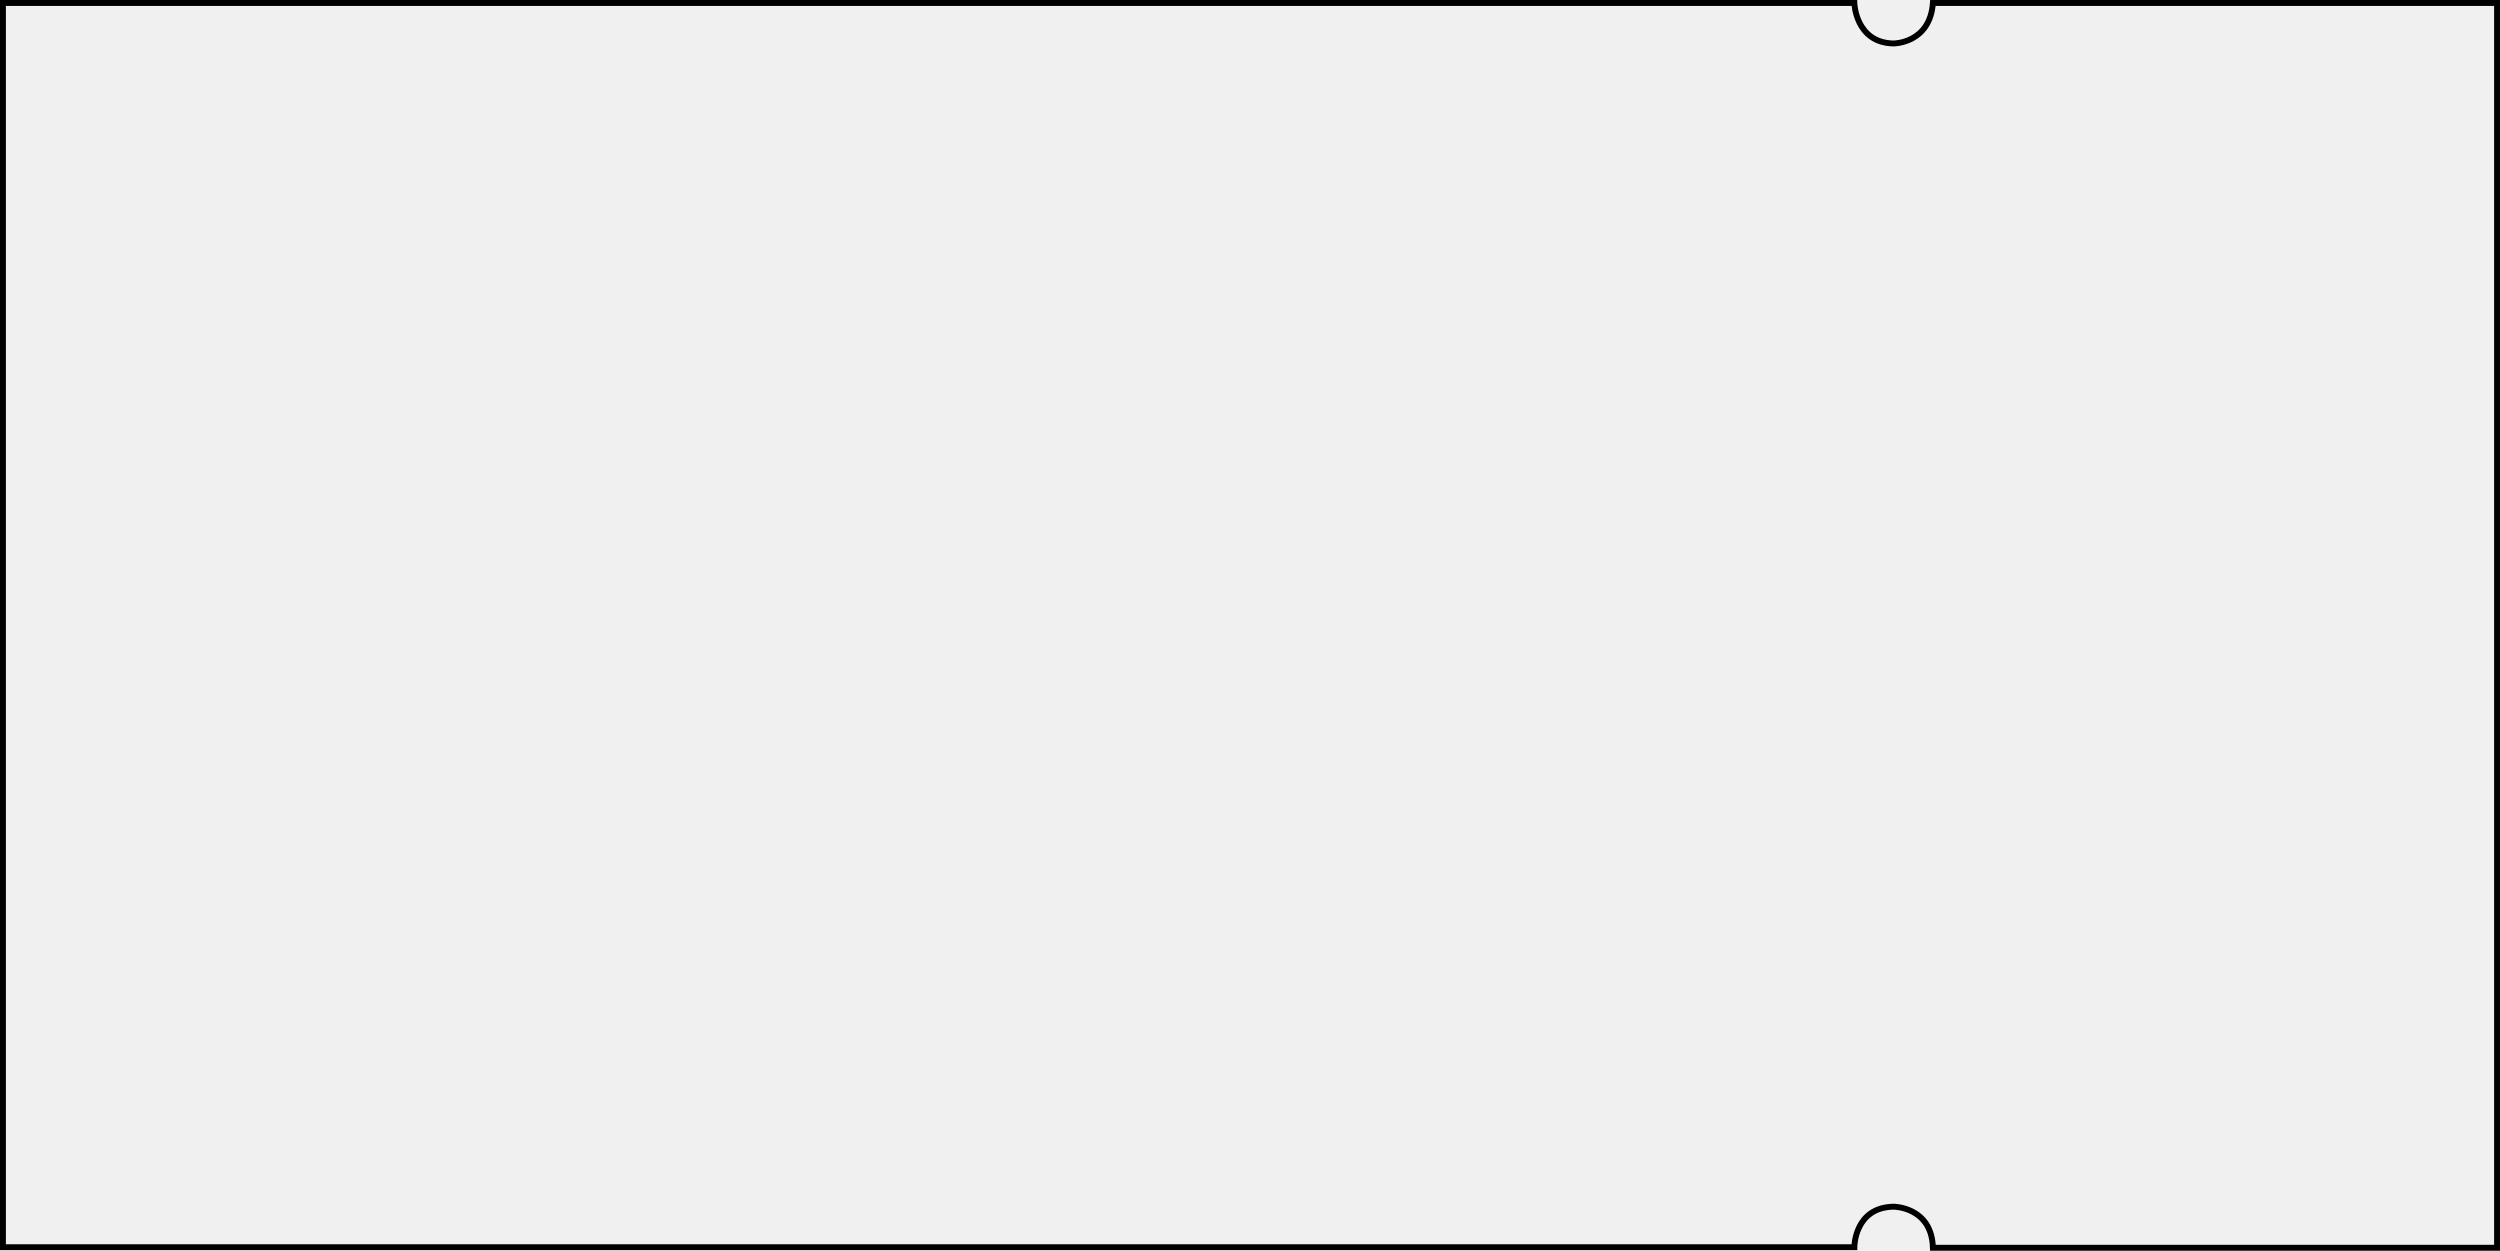
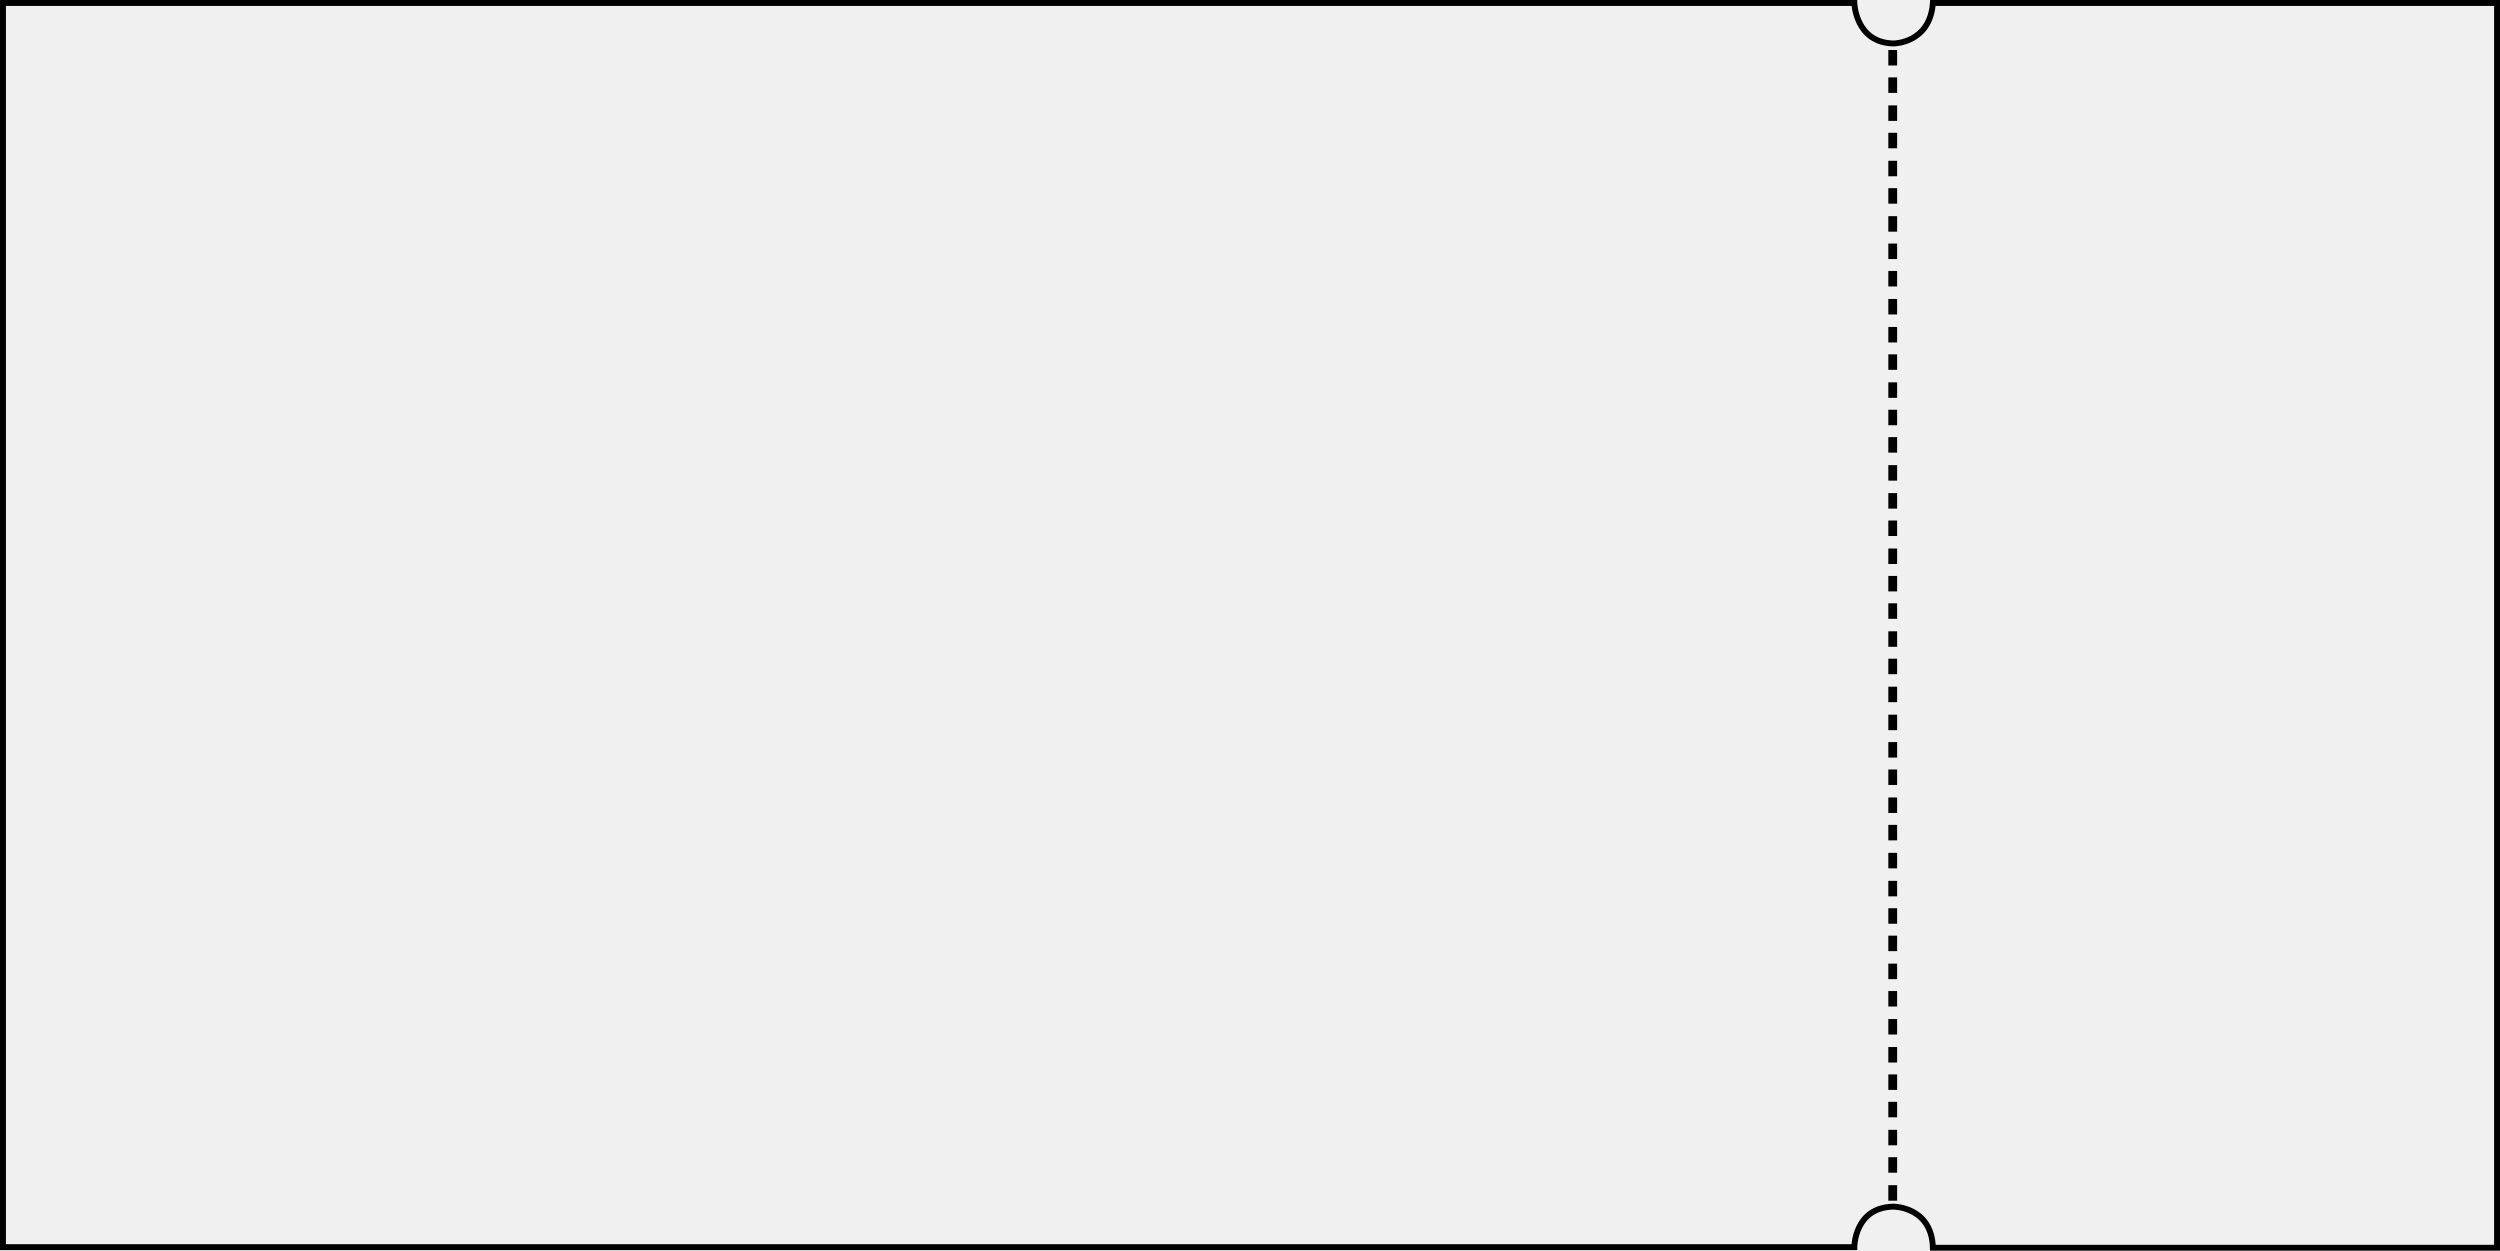
- <svg xmlns="http://www.w3.org/2000/svg" width="152.392mm" height="76.243mm" viewBox="0 0 539.971 270.153" id="svg3836" version="1.1">
+ <svg xmlns="http://www.w3.org/2000/svg" width="152.395mm" height="76.24mm" viewBox="0 0 539.981 270.143" id="svg3836" version="1.1">
  <defs id="defs3838" />
-   <g id="layer1" transform="translate(-121.1502,-164.3657)">
-     <g id="Layer_1" transform="matrix(1.266646,0,0,1.286442,117.6035,160.5063)" />
-     <g id="Layer_2" transform="matrix(1.266646,0,0,1.286442,117.6035,160.5063)" />
-     <g id="Layer_3" transform="matrix(1.266646,0,0,1.286442,117.6035,160.5063)" />
-     <path style="fill:none;stroke:#000000;stroke-width:1.277;stroke-miterlimit:10" class="st0" d="m 530.15,424.999 c -8.487,0.129 -8.487,8.748 -8.487,8.748 l -399.88,0 0,-268.738 399.88,0 c 0,0 0.253,8.619 8.487,8.748 0,0 7.853,0 8.487,-8.748 l 121.851,0 0,268.866 -121.851,0 c -0.253,-8.876 -8.487,-8.876 -8.487,-8.876 z" id="path14" />
-     <rect style="fill:none" x="268.208" y="353.601" class="st1" width="246.363" height="78.988" id="rect233" />
+   <g id="layer1" transform="translate(335.0478,-18.21765)">
+     <g id="Layer_1" transform="matrix(1.266646,0,0,1.286442,-172.8679,106.0812)" />
+     <g id="Layer_2" transform="matrix(1.266646,0,0,1.286442,-172.8679,106.0812)" />
+     <g id="Layer_3" transform="matrix(1.266646,0,0,1.286442,-172.8679,106.0812)" />
+     <g transform="matrix(1.266646,0,0,1.286442,-172.8679,106.0812)" id="g3961" />
+     <g transform="matrix(1.266646,0,0,1.286442,-172.8679,106.0812)" id="g3963" />
+     <g transform="matrix(1.266646,0,0,1.286442,-172.8679,106.0812)" id="g3965" />
+     <g id="g4381" transform="translate(141.2608,-223.8159)">
+       <g transform="matrix(1.266646,0,0,1.286442,-172.8679,106.0812)" id="g4171" />
+       <g transform="matrix(1.266646,0,0,1.286442,-172.8679,106.0812)" id="g4173" />
+       <g transform="matrix(1.266646,0,0,1.286442,-172.8679,106.0812)" id="g4175" />
+       <path id="path4177" d="m -67.304,502.662 c -8.487,0.129 -8.487,8.748 -8.487,8.748 l -399.88,0 0,-268.738 399.88,0 c 0,0 0.253,8.619 8.487,8.748 0,0 7.853,0 8.487,-8.748 l 121.851,0 0,268.866 -121.851,0 c -0.253,-8.876 -8.487,-8.876 -8.487,-8.876 z" class="st0" style="fill:none;stroke:#000000;stroke-width:1.277;stroke-miterlimit:10" />
+       <g transform="matrix(1.266646,0,0,1.286442,-479.8503,238.1692)" id="g4179">
+         <g id="g4181">
+           <g id="g4183">
+             <g id="g4185">
+               <g id="g4187">
+                 <g id="g4189">
+                   <rect id="rect4191" height="13.9" width="15" class="st1" y="10.3" x="318.2" style="fill:none" />
+                 </g>
+                 <rect id="rect4193" height="2.6" width="1.5" class="st2" y="20.7" x="324.8" style="clip-rule:evenodd;fill-rule:evenodd" />
+                 <rect id="rect4195" height="2.6" width="1.5" class="st2" y="16" x="324.8" style="clip-rule:evenodd;fill-rule:evenodd" />
+                 <rect id="rect4197" height="2.6" width="1.5" class="st2" y="11.4" x="324.8" style="clip-rule:evenodd;fill-rule:evenodd" />
+               </g>
+             </g>
+             <g id="g4199">
+               <g id="g4201">
+                 <g id="g4203">
+                   <rect id="rect4205" height="13.9" width="15" class="st1" y="24.3" x="318.2" style="fill:none" />
+                 </g>
+                 <rect id="rect4207" height="2.6" width="1.5" class="st2" y="34.6" x="324.8" style="clip-rule:evenodd;fill-rule:evenodd" />
+                 <rect id="rect4209" height="2.6" width="1.5" class="st2" y="30" x="324.8" style="clip-rule:evenodd;fill-rule:evenodd" />
+                 <rect id="rect4211" height="2.6" width="1.5" class="st2" y="25.3" x="324.8" style="clip-rule:evenodd;fill-rule:evenodd" />
+               </g>
+             </g>
+             <g id="g4213">
+               <g id="g4215">
+                 <g id="g4217">
+                   <rect id="rect4219" height="13.9" width="15" class="st1" y="38.2" x="318.2" style="fill:none" />
+                 </g>
+                 <rect id="rect4221" height="2.6" width="1.5" class="st2" y="48.5" x="324.8" style="clip-rule:evenodd;fill-rule:evenodd" />
+                 <rect id="rect4223" height="2.6" width="1.5" class="st2" y="43.9" x="324.8" style="clip-rule:evenodd;fill-rule:evenodd" />
+                 <rect id="rect4225" height="2.6" width="1.5" class="st2" y="39.3" x="324.8" style="clip-rule:evenodd;fill-rule:evenodd" />
+               </g>
+             </g>
+             <g id="g4227">
+               <g id="g4229">
+                 <g id="g4231">
+                   <rect id="rect4233" height="13.9" width="15" class="st1" y="52.2" x="318.2" style="fill:none" />
+                 </g>
+                 <rect id="rect4235" height="2.6" width="1.5" class="st2" y="62.5" x="324.8" style="clip-rule:evenodd;fill-rule:evenodd" />
+                 <rect id="rect4237" height="2.6" width="1.5" class="st2" y="57.9" x="324.8" style="clip-rule:evenodd;fill-rule:evenodd" />
+                 <rect id="rect4239" height="2.6" width="1.5" class="st2" y="53.2" x="324.8" style="clip-rule:evenodd;fill-rule:evenodd" />
+               </g>
+             </g>
+             <g id="g4241">
+               <g id="g4243">
+                 <g id="g4245">
+                   <rect id="rect4247" height="13.9" width="15" class="st1" y="66.1" x="318.2" style="fill:none" />
+                 </g>
+                 <rect id="rect4249" height="2.6" width="1.5" class="st2" y="76.4" x="324.8" style="clip-rule:evenodd;fill-rule:evenodd" />
+                 <rect id="rect4251" height="2.6" width="1.5" class="st2" y="71.8" x="324.8" style="clip-rule:evenodd;fill-rule:evenodd" />
+                 <rect id="rect4253" height="2.6" width="1.5" class="st2" y="67.2" x="324.8" style="clip-rule:evenodd;fill-rule:evenodd" />
+               </g>
+             </g>
+             <g id="g4255">
+               <g id="g4257">
+                 <g id="g4259">
+                   <rect id="rect4261" height="13.9" width="15" class="st1" y="80.1" x="318.2" style="fill:none" />
+                 </g>
+                 <rect id="rect4263" height="2.6" width="1.5" class="st2" y="90.4" x="324.8" style="clip-rule:evenodd;fill-rule:evenodd" />
+                 <rect id="rect4265" height="2.6" width="1.5" class="st2" y="85.8" x="324.8" style="clip-rule:evenodd;fill-rule:evenodd" />
+                 <rect id="rect4267" height="2.6" width="1.5" class="st2" y="81.1" x="324.8" style="clip-rule:evenodd;fill-rule:evenodd" />
+               </g>
+             </g>
+             <g id="g4269">
+               <g id="g4271">
+                 <g id="g4273">
+                   <rect id="rect4275" height="13.9" width="15" class="st1" y="94" x="318.2" style="fill:none" />
+                 </g>
+                 <rect id="rect4277" height="2.6" width="1.5" class="st2" y="104.3" x="324.8" style="clip-rule:evenodd;fill-rule:evenodd" />
+                 <rect id="rect4279" height="2.6" width="1.5" class="st2" y="99.7" x="324.8" style="clip-rule:evenodd;fill-rule:evenodd" />
+                 <rect id="rect4281" height="2.6" width="1.5" class="st2" y="95.1" x="324.8" style="clip-rule:evenodd;fill-rule:evenodd" />
+               </g>
+             </g>
+             <g id="g4283">
+               <g id="g4285">
+                 <g id="g4287">
+                   <rect id="rect4289" height="13.9" width="15" class="st1" y="108" x="318.2" style="fill:none" />
+                 </g>
+                 <rect id="rect4291" height="2.6" width="1.5" class="st2" y="118.3" x="324.8" style="clip-rule:evenodd;fill-rule:evenodd" />
+                 <rect id="rect4293" height="2.6" width="1.5" class="st2" y="113.6" x="324.8" style="clip-rule:evenodd;fill-rule:evenodd" />
+                 <rect id="rect4295" height="2.6" width="1.5" class="st2" y="109" x="324.8" style="clip-rule:evenodd;fill-rule:evenodd" />
+               </g>
+             </g>
+             <g id="g4297">
+               <g id="g4299">
+                 <g id="g4301">
+                   <rect id="rect4303" height="13.9" width="15" class="st1" y="121.9" x="318.2" style="fill:none" />
+                 </g>
+                 <rect id="rect4305" height="2.6" width="1.5" class="st2" y="132.2" x="324.8" style="clip-rule:evenodd;fill-rule:evenodd" />
+                 <rect id="rect4307" height="2.6" width="1.5" class="st2" y="127.6" x="324.8" style="clip-rule:evenodd;fill-rule:evenodd" />
+                 <rect id="rect4309" height="2.6" width="1.5" class="st2" y="123" x="324.8" style="clip-rule:evenodd;fill-rule:evenodd" />
+               </g>
+             </g>
+             <g id="g4311">
+               <g id="g4313">
+                 <g id="g4315">
+                   <rect id="rect4317" height="13.9" width="15" class="st1" y="135.9" x="318.2" style="fill:none" />
+                 </g>
+                 <rect id="rect4319" height="2.6" width="1.5" class="st2" y="146.2" x="324.8" style="clip-rule:evenodd;fill-rule:evenodd" />
+                 <rect id="rect4321" height="2.6" width="1.5" class="st2" y="141.5" x="324.8" style="clip-rule:evenodd;fill-rule:evenodd" />
+                 <rect id="rect4323" height="2.6" width="1.5" class="st2" y="136.9" x="324.8" style="clip-rule:evenodd;fill-rule:evenodd" />
+               </g>
+             </g>
+             <g id="g4325">
+               <g id="g4327">
+                 <g id="g4329">
+                   <rect id="rect4331" height="13.9" width="15" class="st1" y="149.8" x="318.2" style="fill:none" />
+                 </g>
+                 <rect id="rect4333" height="2.6" width="1.5" class="st2" y="160.1" x="324.8" style="clip-rule:evenodd;fill-rule:evenodd" />
+                 <rect id="rect4335" height="2.6" width="1.5" class="st2" y="155.5" x="324.8" style="clip-rule:evenodd;fill-rule:evenodd" />
+                 <rect id="rect4337" height="2.6" width="1.5" class="st2" y="150.9" x="324.8" style="clip-rule:evenodd;fill-rule:evenodd" />
+               </g>
+             </g>
+             <g id="g4339">
+               <g id="g4341">
+                 <g id="g4343">
+                   <rect id="rect4345" height="13.9" width="15" class="st1" y="163.8" x="318.2" style="fill:none" />
+                 </g>
+                 <rect id="rect4347" height="2.6" width="1.5" class="st2" y="174.1" x="324.8" style="clip-rule:evenodd;fill-rule:evenodd" />
+                 <rect id="rect4349" height="2.6" width="1.5" class="st2" y="169.4" x="324.8" style="clip-rule:evenodd;fill-rule:evenodd" />
+                 <rect id="rect4351" height="2.6" width="1.5" class="st2" y="164.8" x="324.8" style="clip-rule:evenodd;fill-rule:evenodd" />
+               </g>
+             </g>
+             <g id="g4353">
+               <g id="g4355">
+                 <g id="g4357">
+                   <rect id="rect4359" height="13.9" width="15" class="st1" y="177.7" x="318.2" style="fill:none" />
+                 </g>
+                 <rect id="rect4361" height="2.6" width="1.5" class="st2" y="188" x="324.8" style="clip-rule:evenodd;fill-rule:evenodd" />
+                 <rect id="rect4363" height="2.6" width="1.5" class="st2" y="183.4" x="324.8" style="clip-rule:evenodd;fill-rule:evenodd" />
+                 <rect id="rect4365" height="2.6" width="1.5" class="st2" y="178.8" x="324.8" style="clip-rule:evenodd;fill-rule:evenodd" />
+               </g>
+             </g>
+             <g id="g4367">
+               <g id="g4369">
+                 <g id="g4371">
+                   <rect id="rect4373" height="13.9" width="15" class="st1" y="191.7" x="318.2" style="fill:none" />
+                 </g>
+                 <rect id="rect4375" height="2.6" width="1.5" class="st2" y="202" x="324.8" style="clip-rule:evenodd;fill-rule:evenodd" />
+                 <rect id="rect4377" height="2.6" width="1.5" class="st2" y="197.3" x="324.8" style="clip-rule:evenodd;fill-rule:evenodd" />
+                 <rect id="rect4379" height="2.6" width="1.5" class="st2" y="192.7" x="324.8" style="clip-rule:evenodd;fill-rule:evenodd" />
+               </g>
+             </g>
+           </g>
+         </g>
+       </g>
+     </g>
  </g>
  <style id="style4" type="text/css">
	.st0{fill:none;stroke:#000000;stroke-miterlimit:10;}
	.st1{fill:none;}
	.st2{fill-rule:evenodd;clip-rule:evenodd;}
	.st3{fill:none;stroke:#000000;stroke-width:0.5;stroke-miterlimit:10;}
	.st4{fill:#FFFFFF;stroke:#000000;stroke-width:0.25;stroke-miterlimit:10;}
	.st5{stroke:#000000;stroke-width:0.5;stroke-miterlimit:10;}
	.st6{font-family:'Didot';font-weight:bold;}
	.st7{font-size:22.5px;}
	.st8{letter-spacing:1;}
	.st9{font-size:15px;}
	.st10{font-family:'SnellRoundhand BoldScript';}
	.st11{font-size:26.25px;}
	.st12{font-family:'Didot';}
	.st13{font-size:11.25px;}
	.st14{font-size:9px;}
	.st15{font-size:12px;}
	.st16{font-size:13.5px;}
	.st17{font-family:'SnellRoundhand Script';}
	.st18{font-size:22px;}
	.st19{font-size:10px;}
</style>
</svg>
